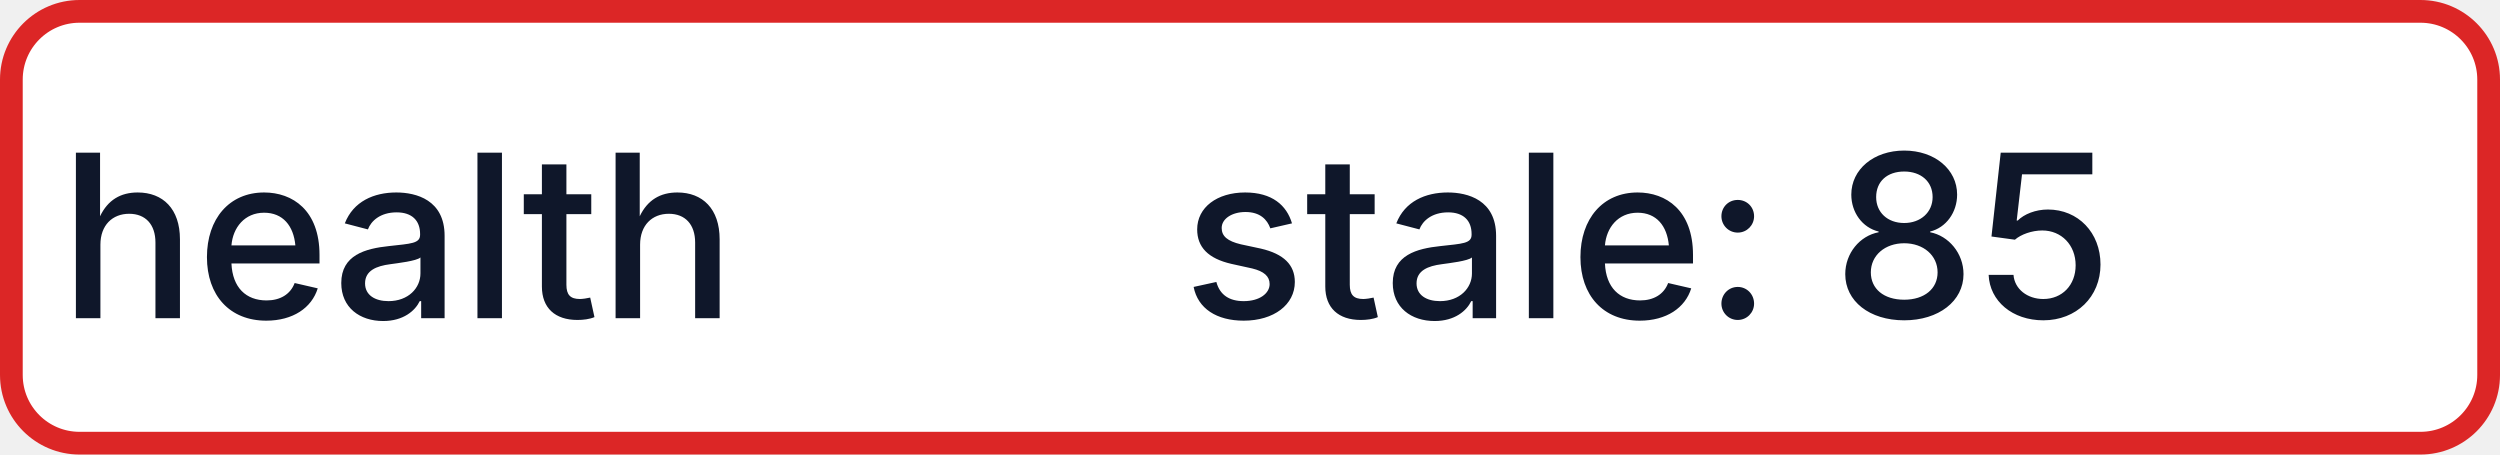
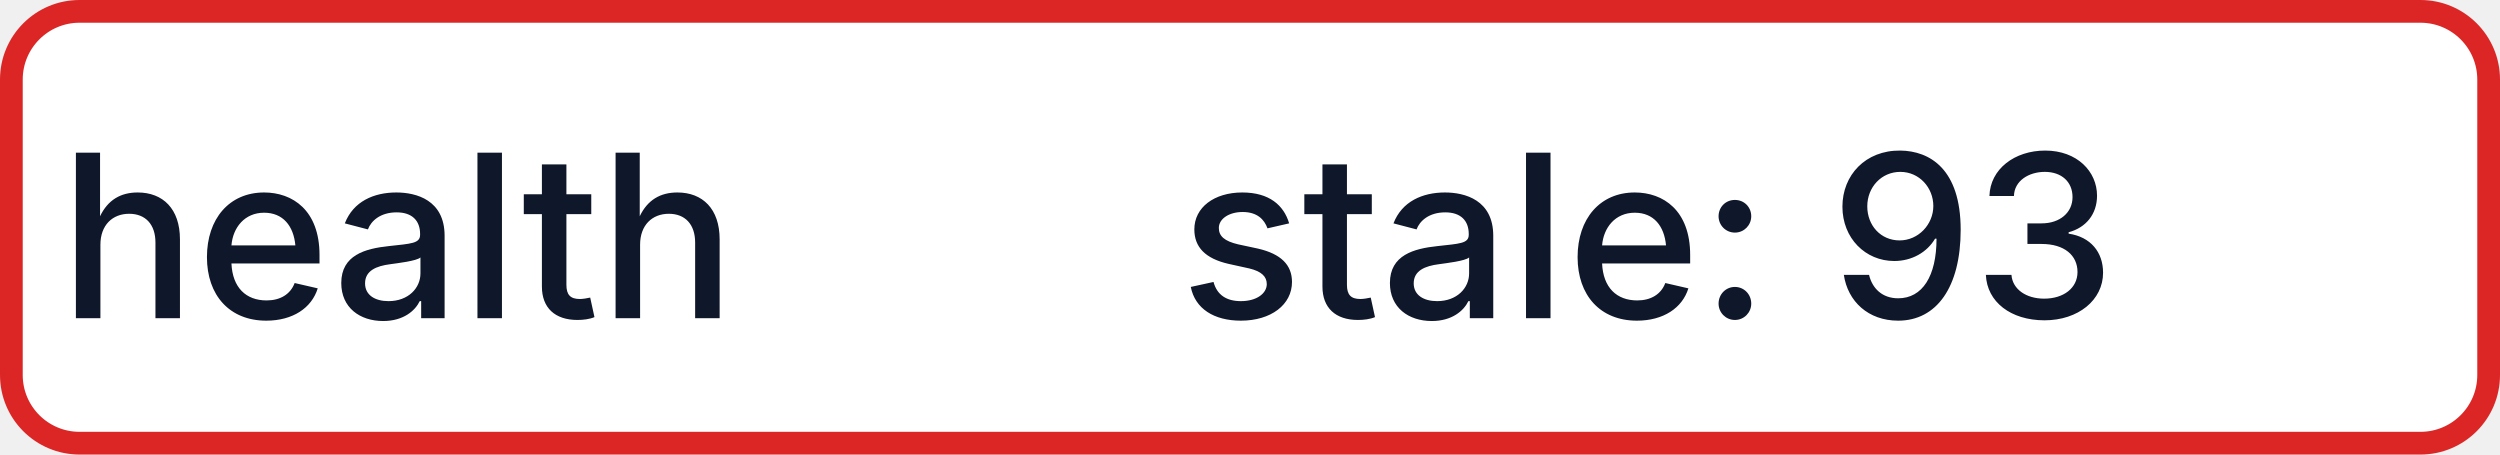
- <svg xmlns="http://www.w3.org/2000/svg" width="110" height="20" role="img" aria-label="health: stale: 85">
+ <svg xmlns="http://www.w3.org/2000/svg" width="110" height="20" role="img" aria-label="health: stale: 93">
  <rect x="0.5" y="0.5" width="109" height="19" rx="3" fill="#FFFFFF" stroke="#DC2626" stroke-width="1" />
  <g fill="#0F172A" text-anchor="middle" font-family="-apple-system,BlinkMacSystemFont,Segoe UI,sans-serif" font-size="10" font-weight="500">
    <text x="17.5" y="14">health</text>
-     <text x="72.5" y="14" textLength="68" lengthAdjust="spacingAndGlyphs">stale: 85</text>
+     <text x="72.5" y="14" textLength="68" lengthAdjust="spacingAndGlyphs">stale: 93</text>
  </g>
</svg>
